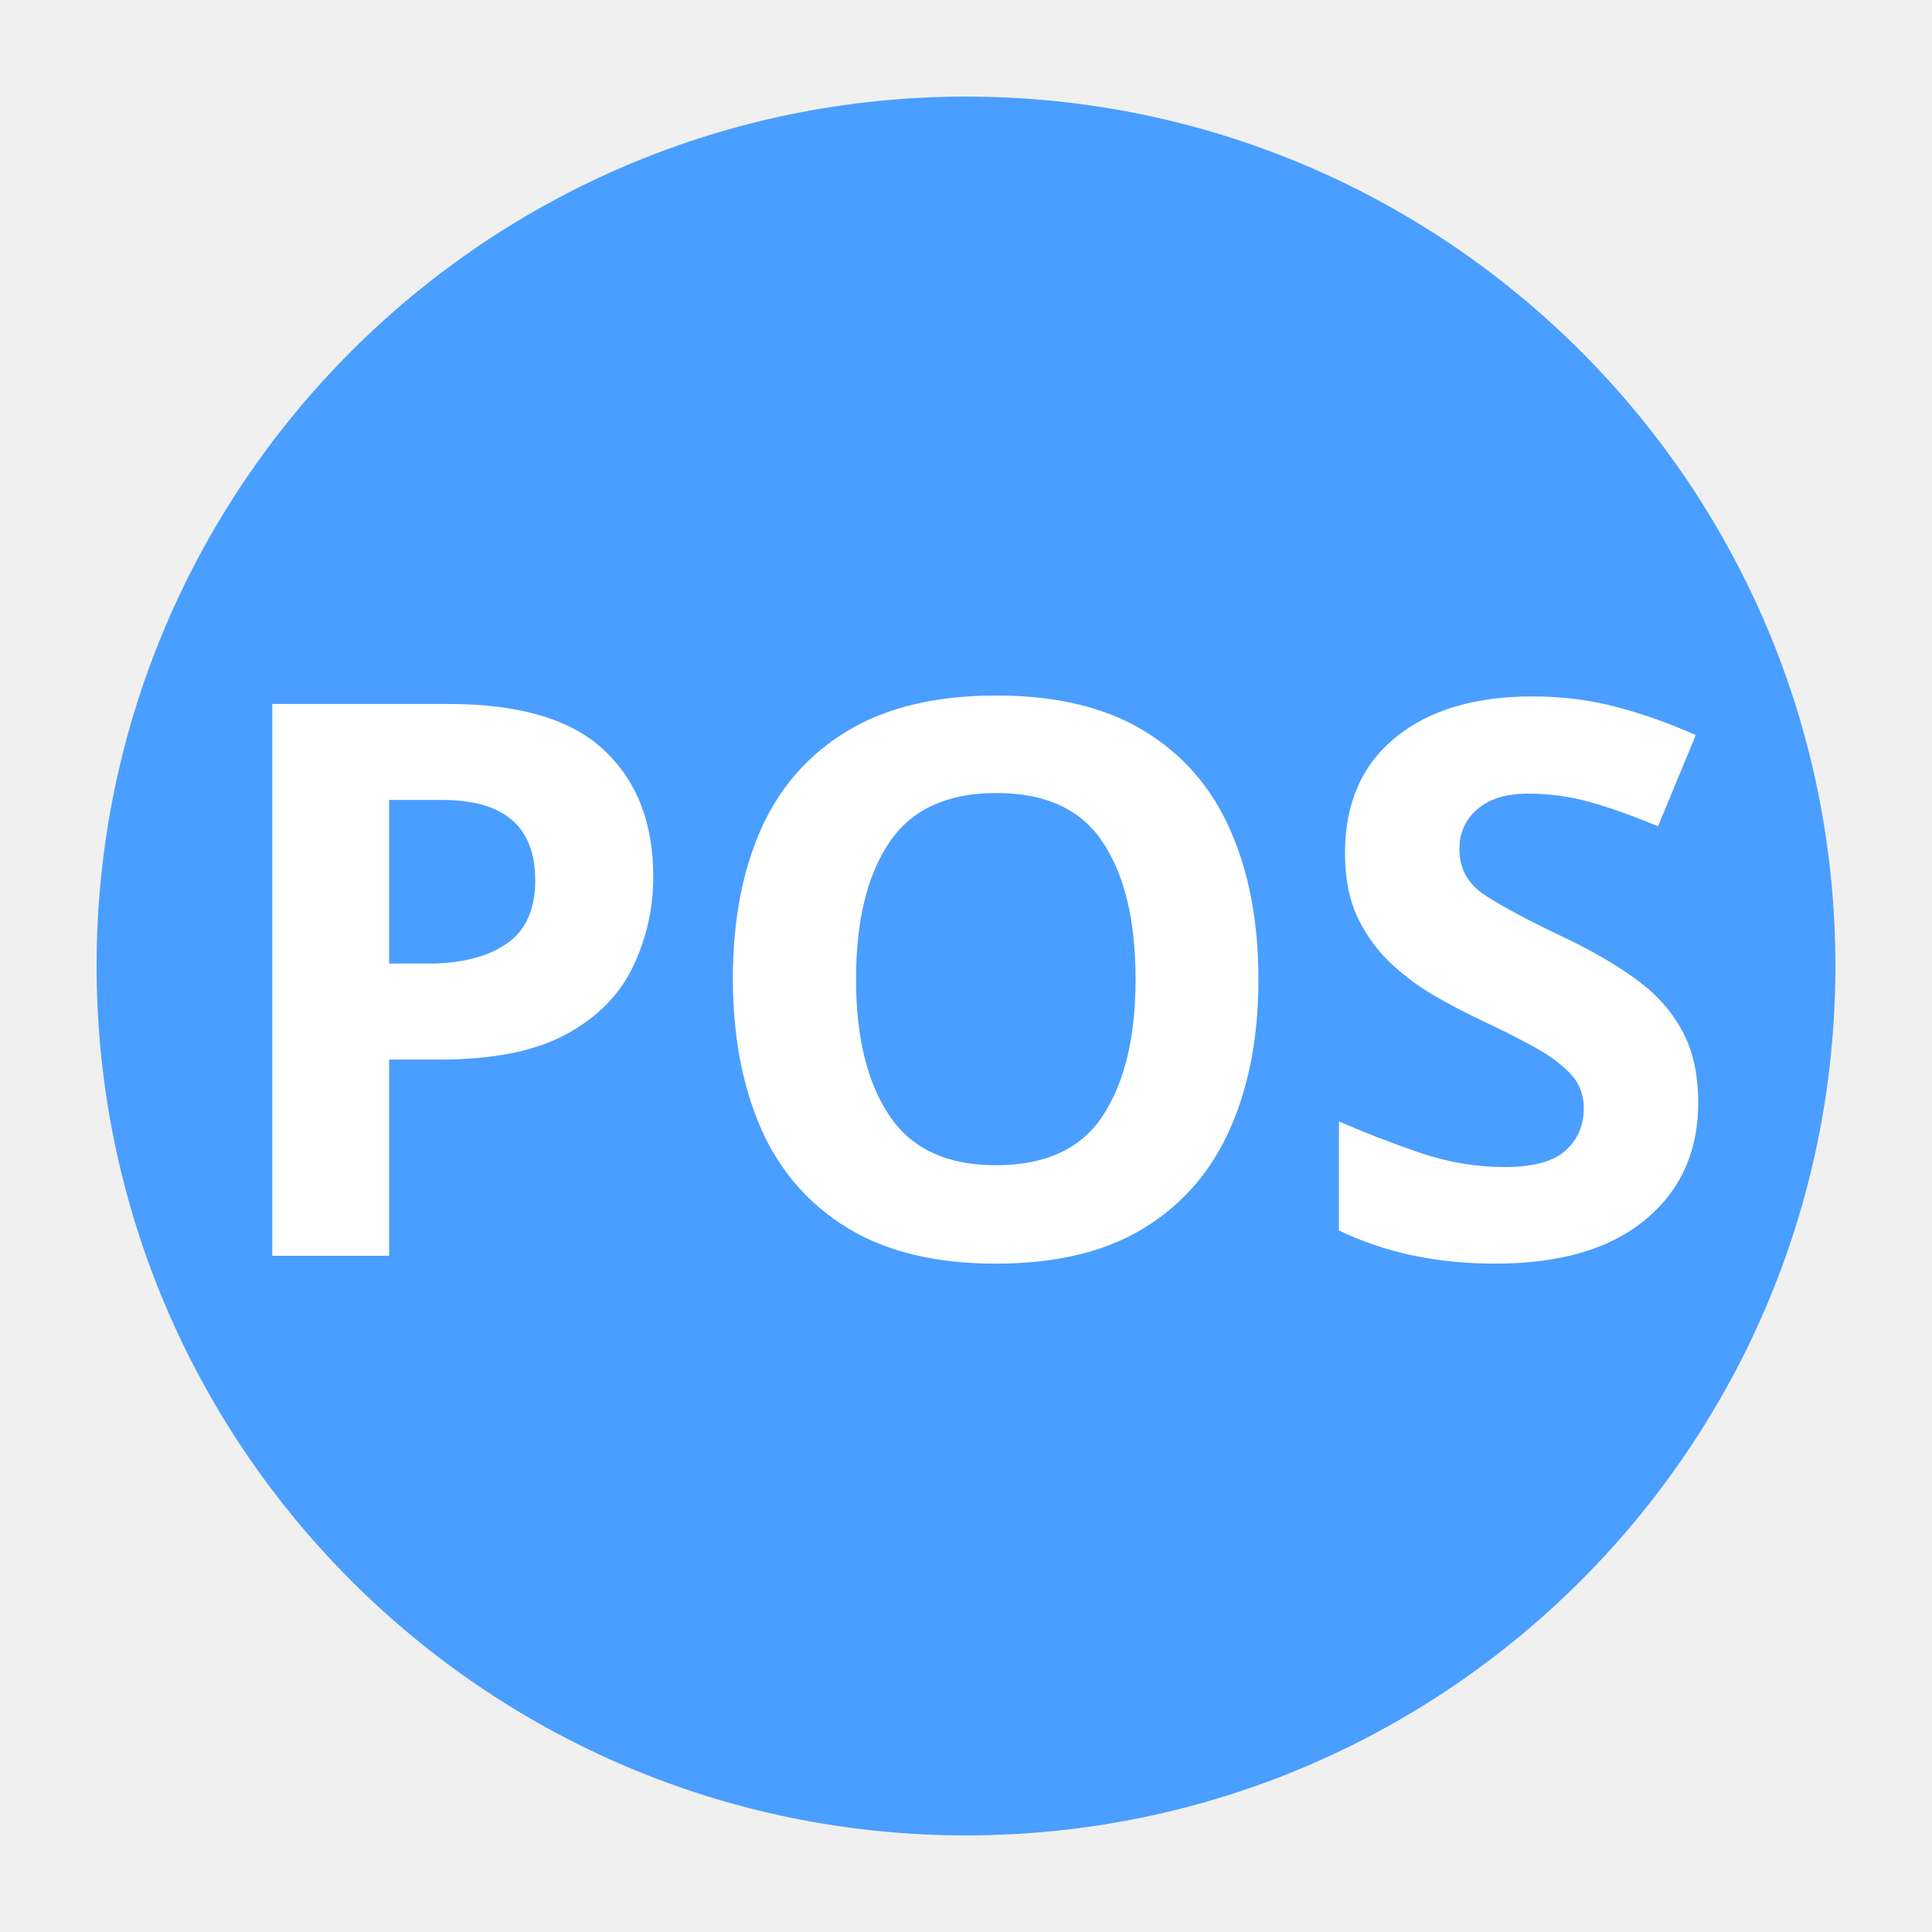
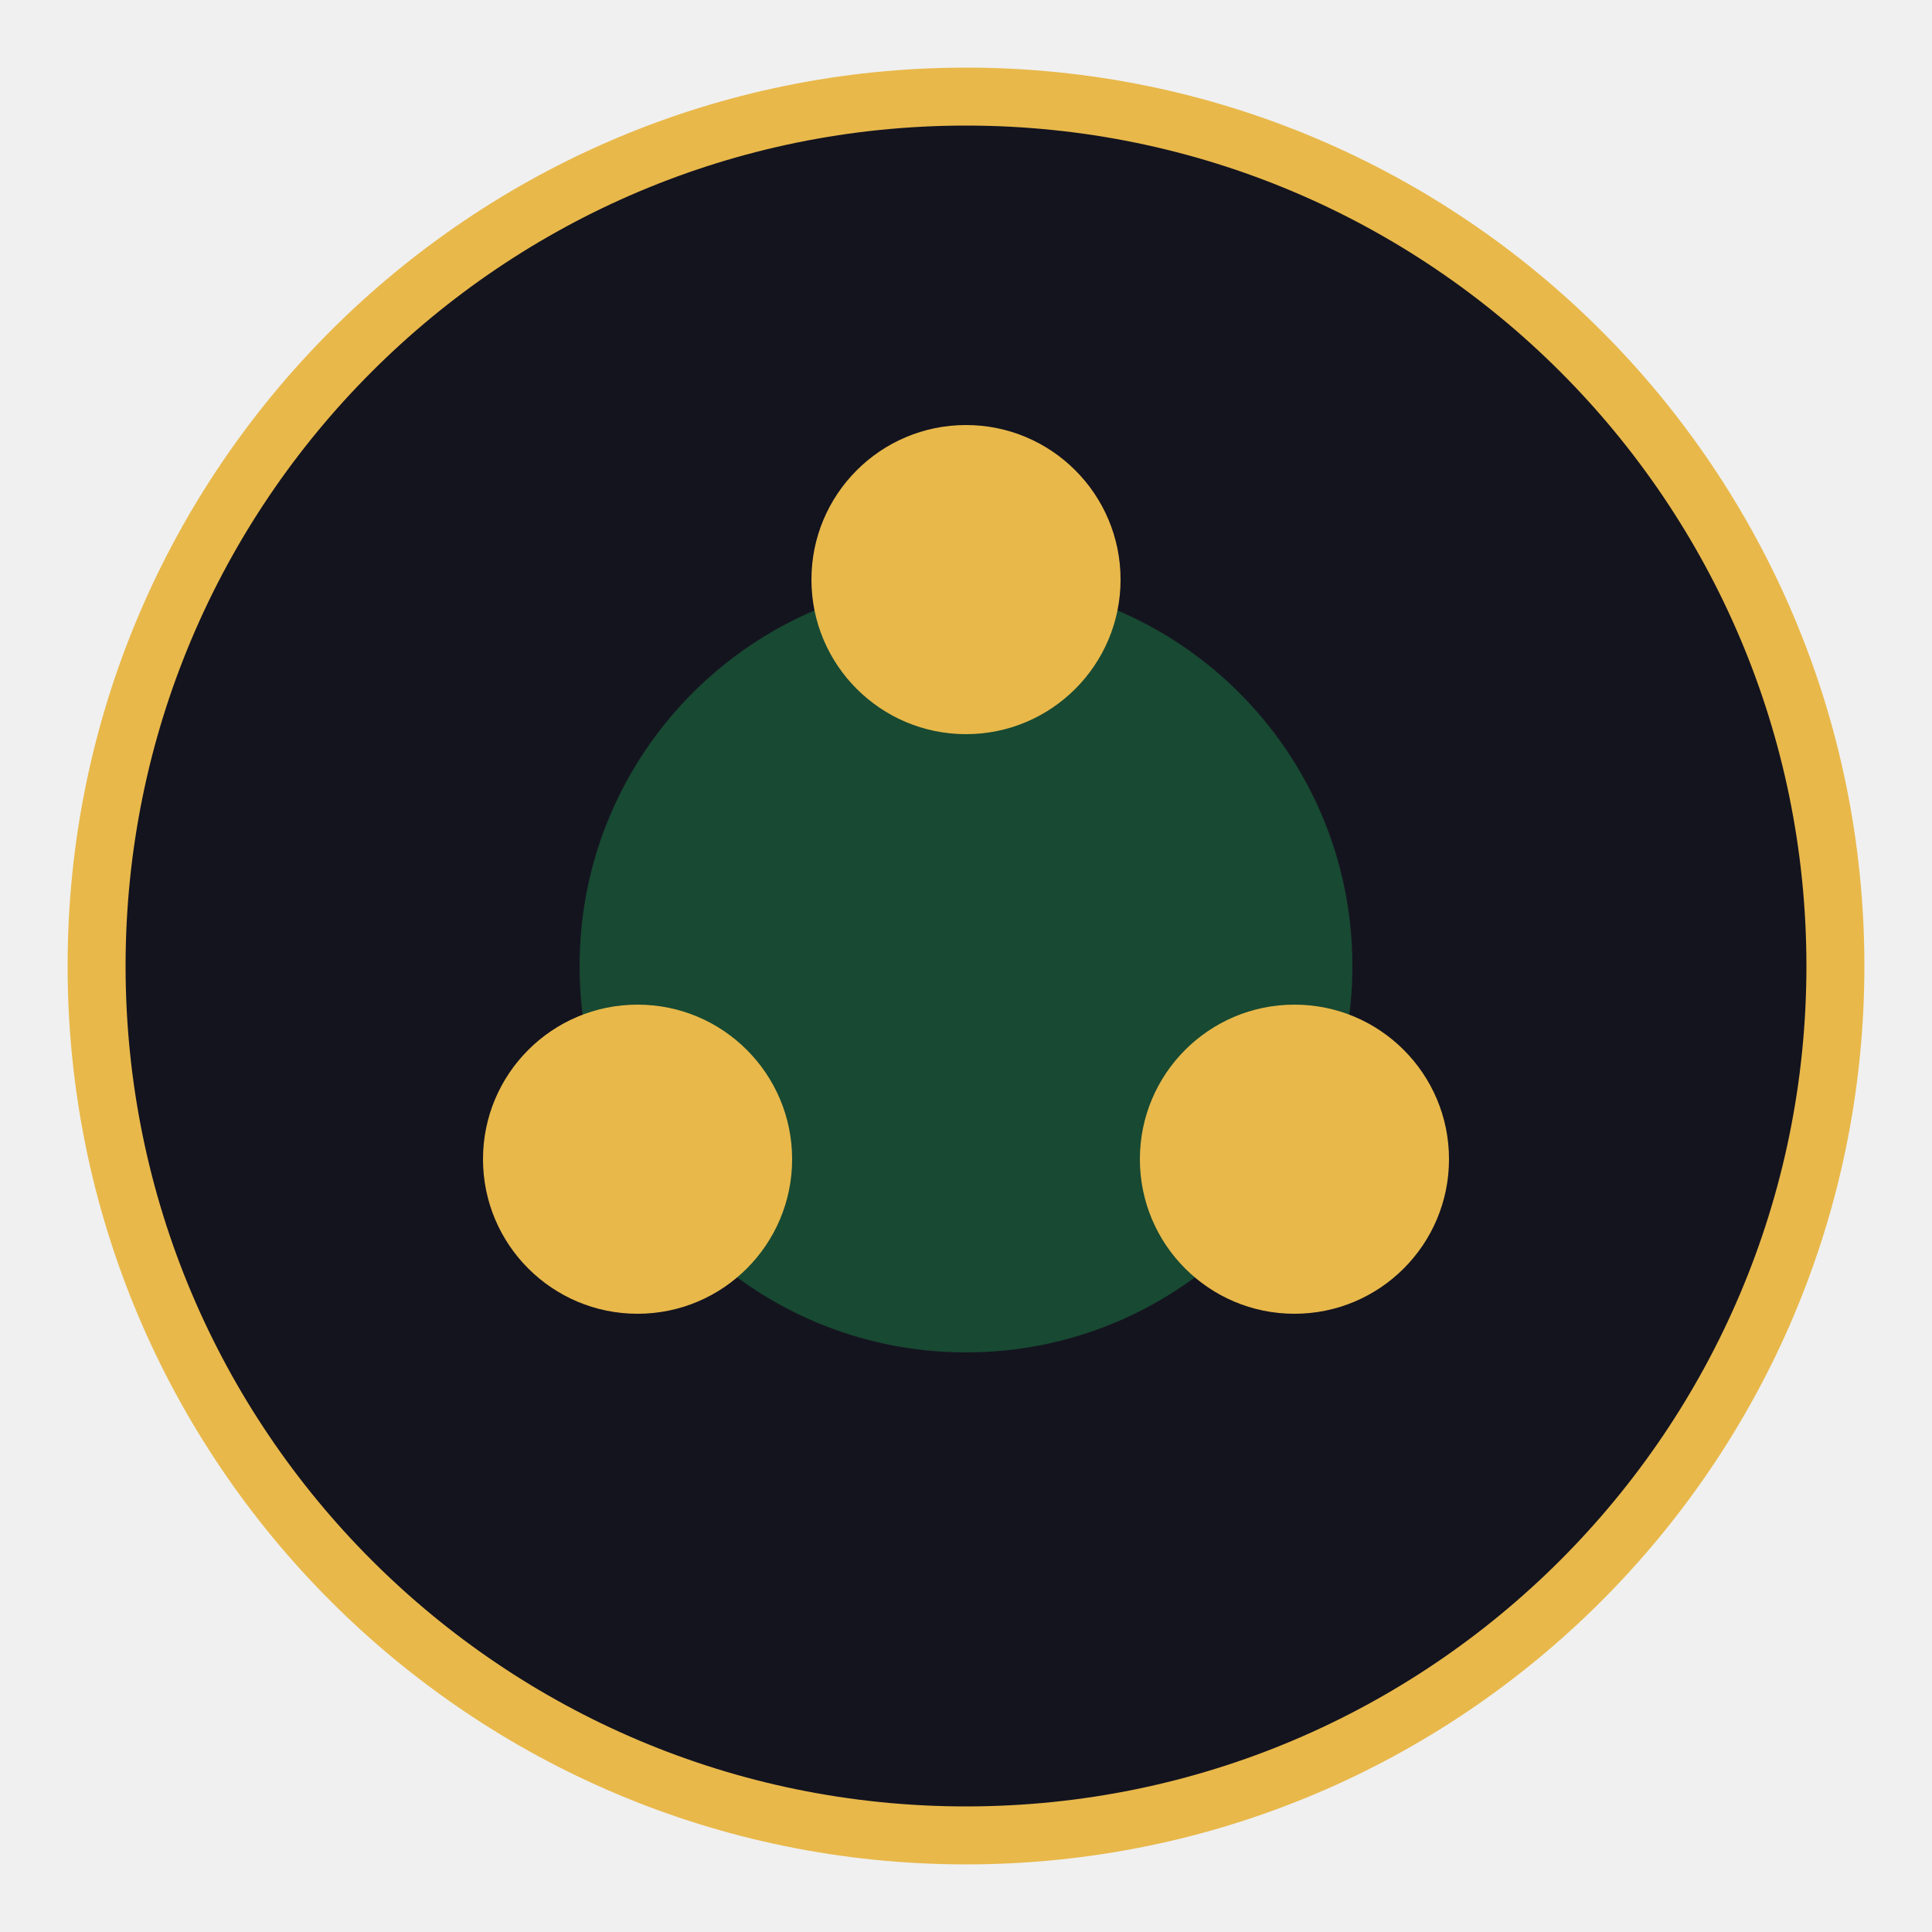
<svg xmlns="http://www.w3.org/2000/svg" viewBox="0 0 100 100">
-   <circle cx="50" cy="50" r="45" fill="#4a9eff" />
-   <text x="50" y="65" font-size="40" text-anchor="middle" fill="white" font-family="sans-serif" font-weight="bold">POS</text>
+   <circle cx="50" cy="50" r="45" fill="#14141f" stroke="#e8b84a" stroke-width="3" />
+   <circle cx="50" cy="50" r="20" fill="#22c55e" opacity="0.3" />
+   <circle cx="50" cy="30" r="8" fill="#e8b84a" />
+   <circle cx="67" cy="60" r="8" fill="#e8b84a" />
+   <circle cx="33" cy="60" r="8" fill="#e8b84a" />
</svg>
